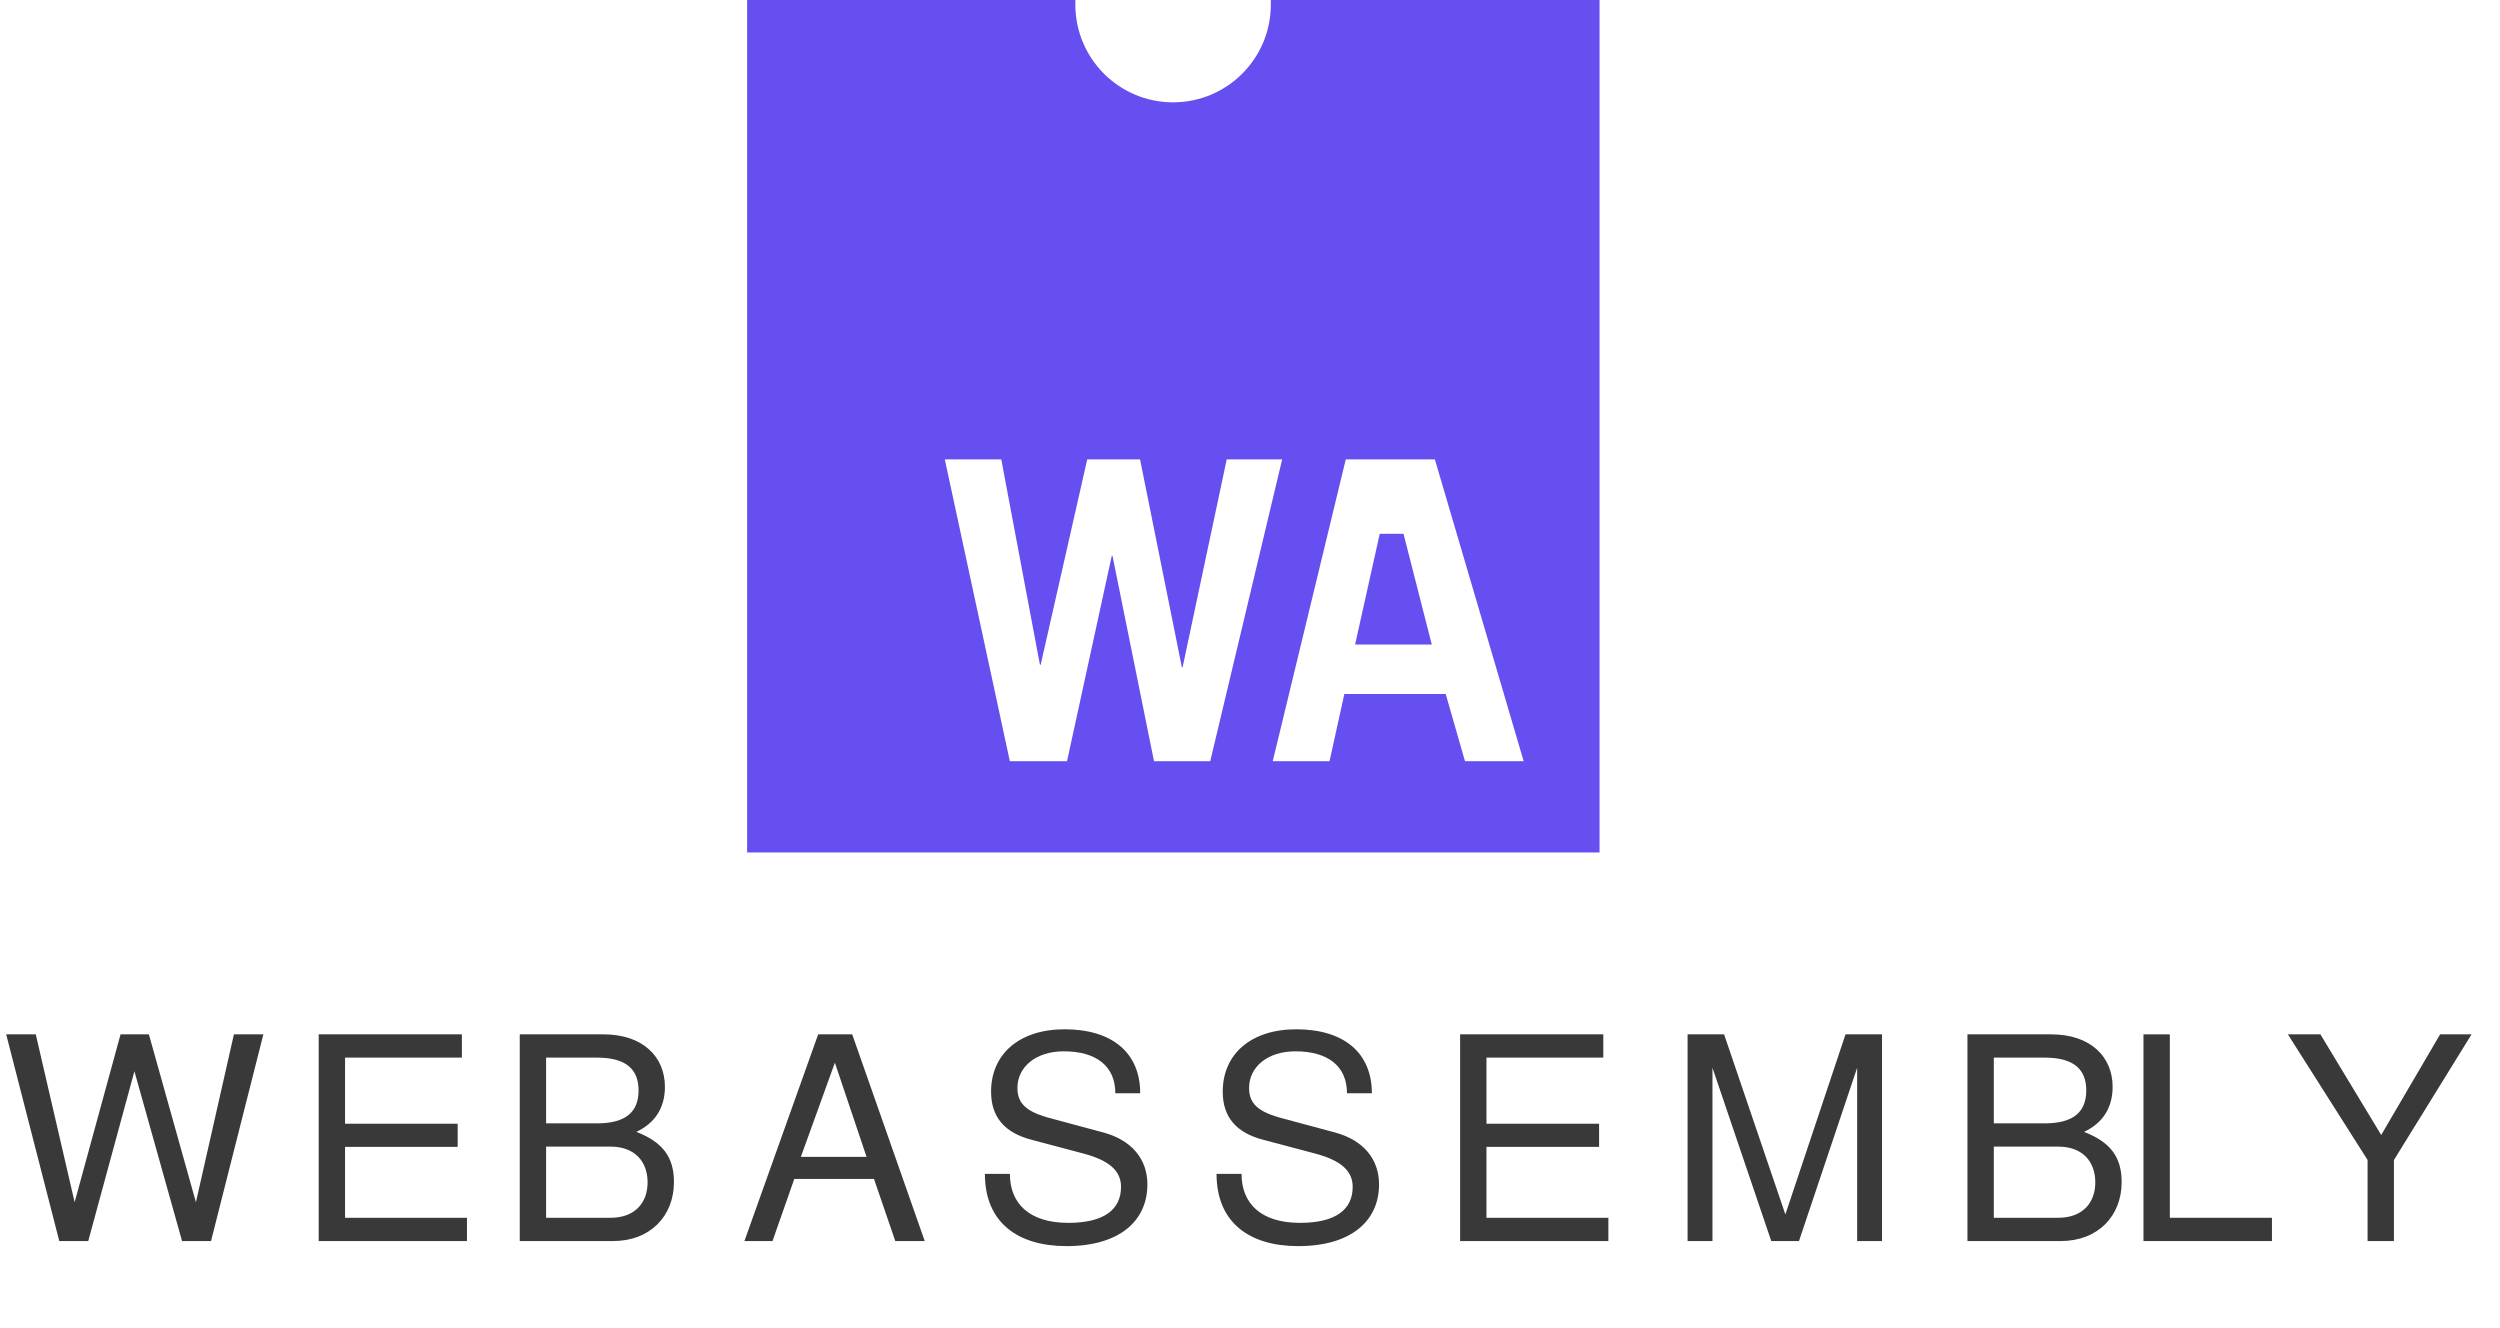
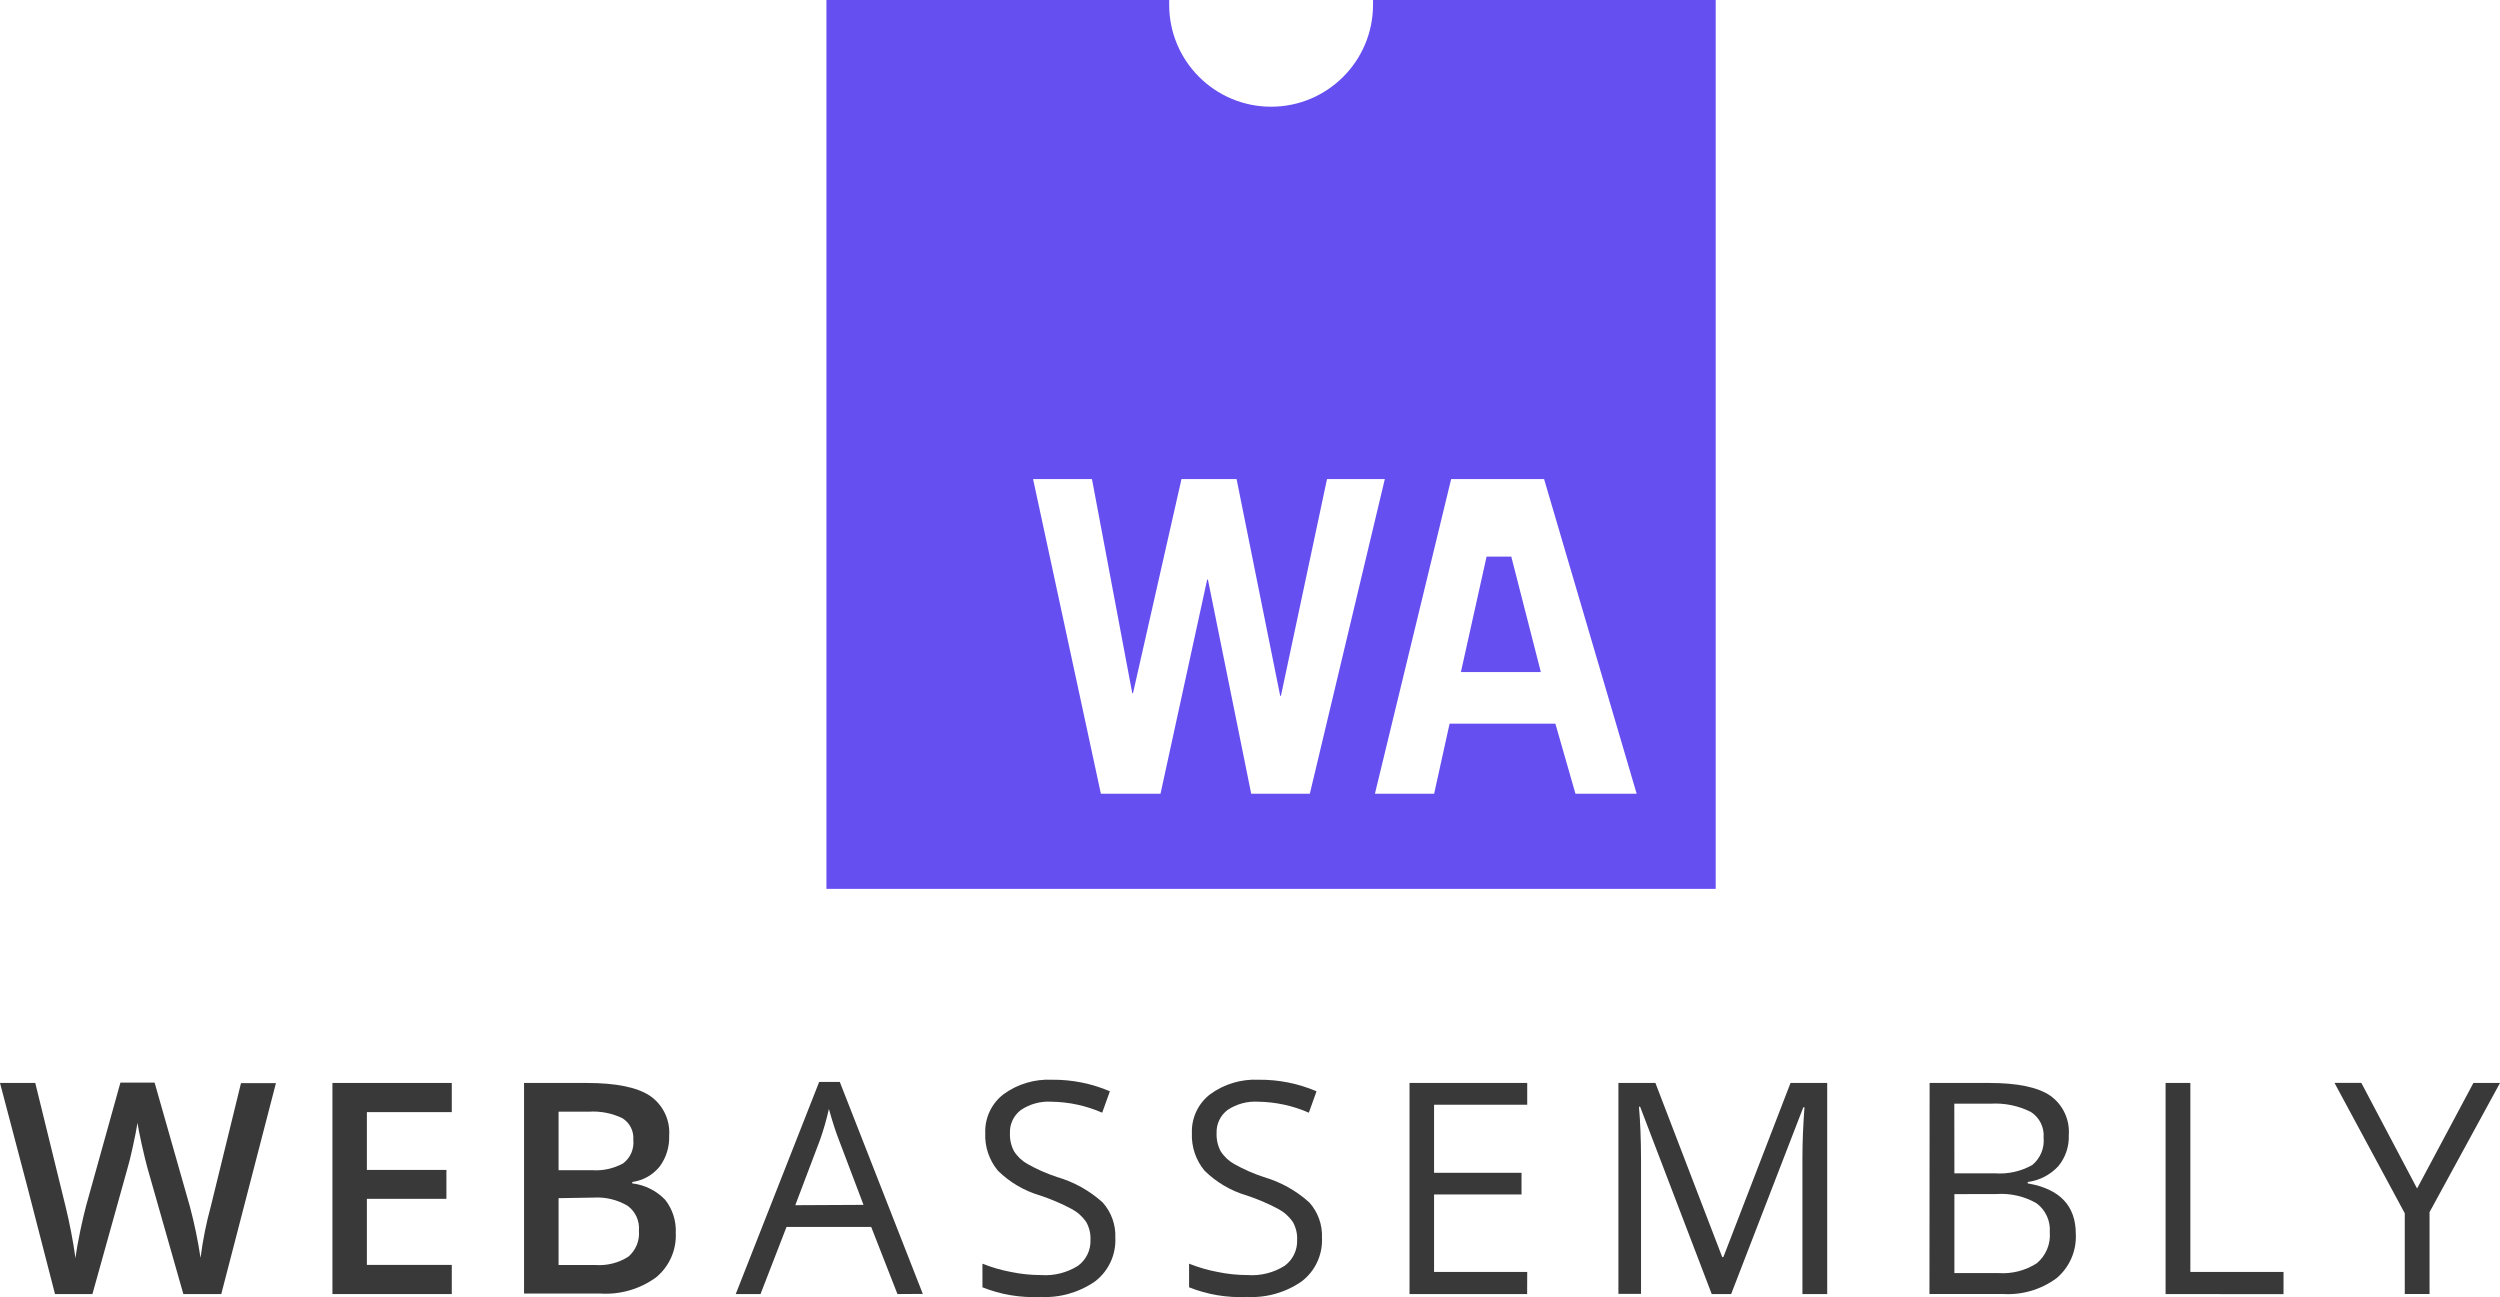
- <svg xmlns="http://www.w3.org/2000/svg" viewBox="0 0 315.62 167.6">
+ <svg xmlns="http://www.w3.org/2000/svg" viewBox="0 0 302.69 157.03">
  <defs>
    <style>
      .cls-1 {
-         font-size: 35.8px;
        fill: #393939;
-         font-family: HelveticaNeue-Medium, Helvetica Neue;
-         letter-spacing: 0.09em;
      }

-       .cls-2, .cls-3 {
-         letter-spacing: 0.15em;
-       }
- 
-       .cls-3, .cls-4 {
-         font-family: HelveticaNeue-Light, Helvetica Neue;
-       }
- 
-       .cls-4 {
-         letter-spacing: 0.04em;
-       }
- 
-       .cls-5 {
+       .cls-2 {
        fill: #654ff0;
      }
    </style>
  </defs>
  <g id="Layer_2" data-name="Layer 2">
    <g id="Notch_-_Purple" data-name="Notch - Purple">
-       <text class="cls-1" transform="translate(0 156.68)">WE<tspan class="cls-2" x="62.79" y="0">B</tspan>
-         <tspan class="cls-3" x="93.37" y="0">ASSEMB</tspan>
-         <tspan class="cls-4" x="267.75" y="0">L</tspan>
-         <tspan class="cls-3" x="288.37" y="0">Y</tspan>
-       </text>
+       <g>
+         <path class="cls-1" d="M27,156.68H22.41l-4.34-15.24q-.28-1-.7-2.88t-.51-2.61q-.18,1.12-.57,2.9t-.66,2.66l-4.23,15.17H6.87l-3.3-12.8L.21,131.12H4.48L8.13,146a64.24,64.24,0,0,1,1.22,6.33q.19-1.49.58-3.32t.7-3l4.16-14.93h4.14l4.27,15a56.12,56.12,0,0,1,1.29,6.22A45.58,45.58,0,0,1,25.75,146l3.64-14.86h4.23Z" transform="translate(-0.21)" />
+         <path class="cls-1" d="M54.91,156.68H40.46V131.12H54.91v3.53H44.63v7h9.63v3.5H44.63v8H54.91Z" transform="translate(-0.21)" />
+         <path class="cls-1" d="M63.66,131.12h7.59q5.28,0,7.63,1.54a5.39,5.39,0,0,1,2.35,4.86,5.89,5.89,0,0,1-1.15,3.72,5.16,5.16,0,0,1-3.32,1.87v.17a6.6,6.6,0,0,1,4,2,6.06,6.06,0,0,1,1.27,4,6.56,6.56,0,0,1-2.4,5.39,10.34,10.34,0,0,1-6.69,1.95H63.66Zm4.18,10.56h4a6.88,6.88,0,0,0,3.83-.83A3.18,3.18,0,0,0,76.89,138a2.83,2.83,0,0,0-1.3-2.6,8.14,8.14,0,0,0-4.13-.8H67.84Zm0,3.39v8.09h4.44a6.54,6.54,0,0,0,4-1A3.71,3.71,0,0,0,77.57,149a3.37,3.37,0,0,0-1.36-3,7.22,7.22,0,0,0-4.14-1Z" transform="translate(-0.21)" />
+         <path class="cls-1" d="M108.87,156.68l-3.18-8.13H95.44l-3.15,8.13h-3L99.39,131h2.5l10.05,25.66Zm-4.11-10.8-3-7.92q-.58-1.5-1.19-3.69A33.24,33.24,0,0,1,99.5,138l-3,7.92Z" transform="translate(-0.21)" />
+         <path class="cls-1" d="M135.25,149.88a6.27,6.27,0,0,1-2.45,5.26,10.61,10.61,0,0,1-6.64,1.89,16.64,16.64,0,0,1-7-1.17V153a18.33,18.33,0,0,0,3.43,1,18,18,0,0,0,3.67.38,7.41,7.41,0,0,0,4.48-1.13,3.7,3.7,0,0,0,1.5-3.14,4,4,0,0,0-.53-2.18,5,5,0,0,0-1.78-1.57,24.92,24.92,0,0,0-3.8-1.62,12.14,12.14,0,0,1-5.1-3,6.68,6.68,0,0,1-1.53-4.56,5.67,5.67,0,0,1,2.22-4.7,9.23,9.23,0,0,1,5.87-1.75,17.31,17.31,0,0,1,7,1.4l-.93,2.59a15.84,15.84,0,0,0-6.15-1.33,6,6,0,0,0-3.69,1,3.34,3.34,0,0,0-1.33,2.81,4.31,4.31,0,0,0,.49,2.18,4.6,4.6,0,0,0,1.65,1.56,20.48,20.48,0,0,0,3.56,1.57,14.08,14.08,0,0,1,5.53,3.08A6.05,6.05,0,0,1,135.25,149.88Z" transform="translate(-0.21)" />
+         <path class="cls-1" d="M160.27,149.88a6.27,6.27,0,0,1-2.45,5.26,10.61,10.61,0,0,1-6.64,1.89,16.64,16.64,0,0,1-7-1.17V153a18.33,18.33,0,0,0,3.43,1,18,18,0,0,0,3.67.38,7.41,7.41,0,0,0,4.48-1.13,3.7,3.7,0,0,0,1.5-3.14,4,4,0,0,0-.53-2.18,5,5,0,0,0-1.78-1.57,24.92,24.92,0,0,0-3.8-1.62,12.14,12.14,0,0,1-5.1-3,6.68,6.68,0,0,1-1.53-4.56,5.67,5.67,0,0,1,2.22-4.7,9.23,9.23,0,0,1,5.87-1.75,17.31,17.31,0,0,1,7,1.4l-.93,2.59a15.84,15.84,0,0,0-6.15-1.33,6,6,0,0,0-3.69,1,3.34,3.34,0,0,0-1.33,2.81,4.31,4.31,0,0,0,.49,2.18,4.6,4.6,0,0,0,1.65,1.56,20.48,20.48,0,0,0,3.56,1.57,14.08,14.08,0,0,1,5.53,3.08A6.05,6.05,0,0,1,160.27,149.88Z" transform="translate(-0.21)" />
+         <path class="cls-1" d="M185.11,156.68H170.87V131.12h14.25v2.64H173.84V142h10.59v2.62H173.84V154h11.28Z" transform="translate(-0.21)" />
+         <path class="cls-1" d="M207.46,156.68,198.79,134h-.14q.24,2.69.25,6.4v16.26h-2.74V131.12h4.48l8.09,21.08h.14L217,131.12h4.44v25.56h-3V140.21q0-2.83.25-6.15h-.14l-8.74,22.62Z" transform="translate(-0.21)" />
+         <path class="cls-1" d="M233.84,131.12h7.22q5.09,0,7.36,1.52a5.37,5.37,0,0,1,2.27,4.81,5.55,5.55,0,0,1-1.27,3.75,6.1,6.1,0,0,1-3.7,1.91v.17q5.82,1,5.82,6.12a6.57,6.57,0,0,1-2.32,5.35,9.86,9.86,0,0,1-6.48,1.92h-8.92Zm3,10.94h4.89a8,8,0,0,0,4.53-1,3.81,3.81,0,0,0,1.38-3.33,3.37,3.37,0,0,0-1.54-3.1,9.61,9.61,0,0,0-4.9-1h-4.37Zm0,2.52v9.56h5.33a7.59,7.59,0,0,0,4.66-1.2,4.42,4.42,0,0,0,1.56-3.75,4,4,0,0,0-1.6-3.5,8.55,8.55,0,0,0-4.87-1.12Z" transform="translate(-0.21)" />
+         <path class="cls-1" d="M262.41,156.68V131.12h3V154h11.28v2.69Z" transform="translate(-0.21)" />
+         <path class="cls-1" d="M292.86,143.9l6.82-12.78h3.22l-8.53,15.64v9.91h-3v-9.77l-8.51-15.79h3.25Z" transform="translate(-0.21)" />
+       </g>
      <g id="icon">
-         <path class="cls-5" d="M160.44,0c0,.19,0,.38,0,.58a12.34,12.34,0,1,1-24.68,0c0-.2,0-.39,0-.58H94.32V107.62H201.94V0ZM145.69,96.1l-5.24-25.93h-.09L134.71,96.1h-7.22L119.28,58h7.13l4.88,25.93h.09L137.26,58h6.67l5.28,26.25h.09L154.87,58h7l-9.08,38.1Zm39.26,0-2.43-8.48H169.72l-1.87,8.48h-7.17L169.9,58h11.25l11.21,38.1Z" />
-         <polygon class="cls-5" points="174.19 67.39 171.08 81.37 180.76 81.37 177.19 67.39 174.19 67.39" />
+         <path class="cls-2" d="M166.45,0c0,.19,0,.38,0,.58a12.34,12.34,0,1,1-24.68,0c0-.2,0-.39,0-.58h-41.5V107.62H207.94V0ZM151.7,96.1l-5.24-25.93h-.09L140.72,96.1H133.5L125.29,58h7.13l4.88,25.93h.09L143.26,58h6.67l5.28,26.25h.09L160.88,58h7l-9.08,38.1Zm39.26,0-2.43-8.48H175.72l-1.87,8.48h-7.17L175.91,58h11.25l11.21,38.1Z" transform="translate(-0.21)" />
+         <polygon class="cls-2" points="179.99 67.39 176.88 81.37 186.56 81.37 182.98 67.39 179.99 67.39" />
      </g>
    </g>
  </g>
</svg>
